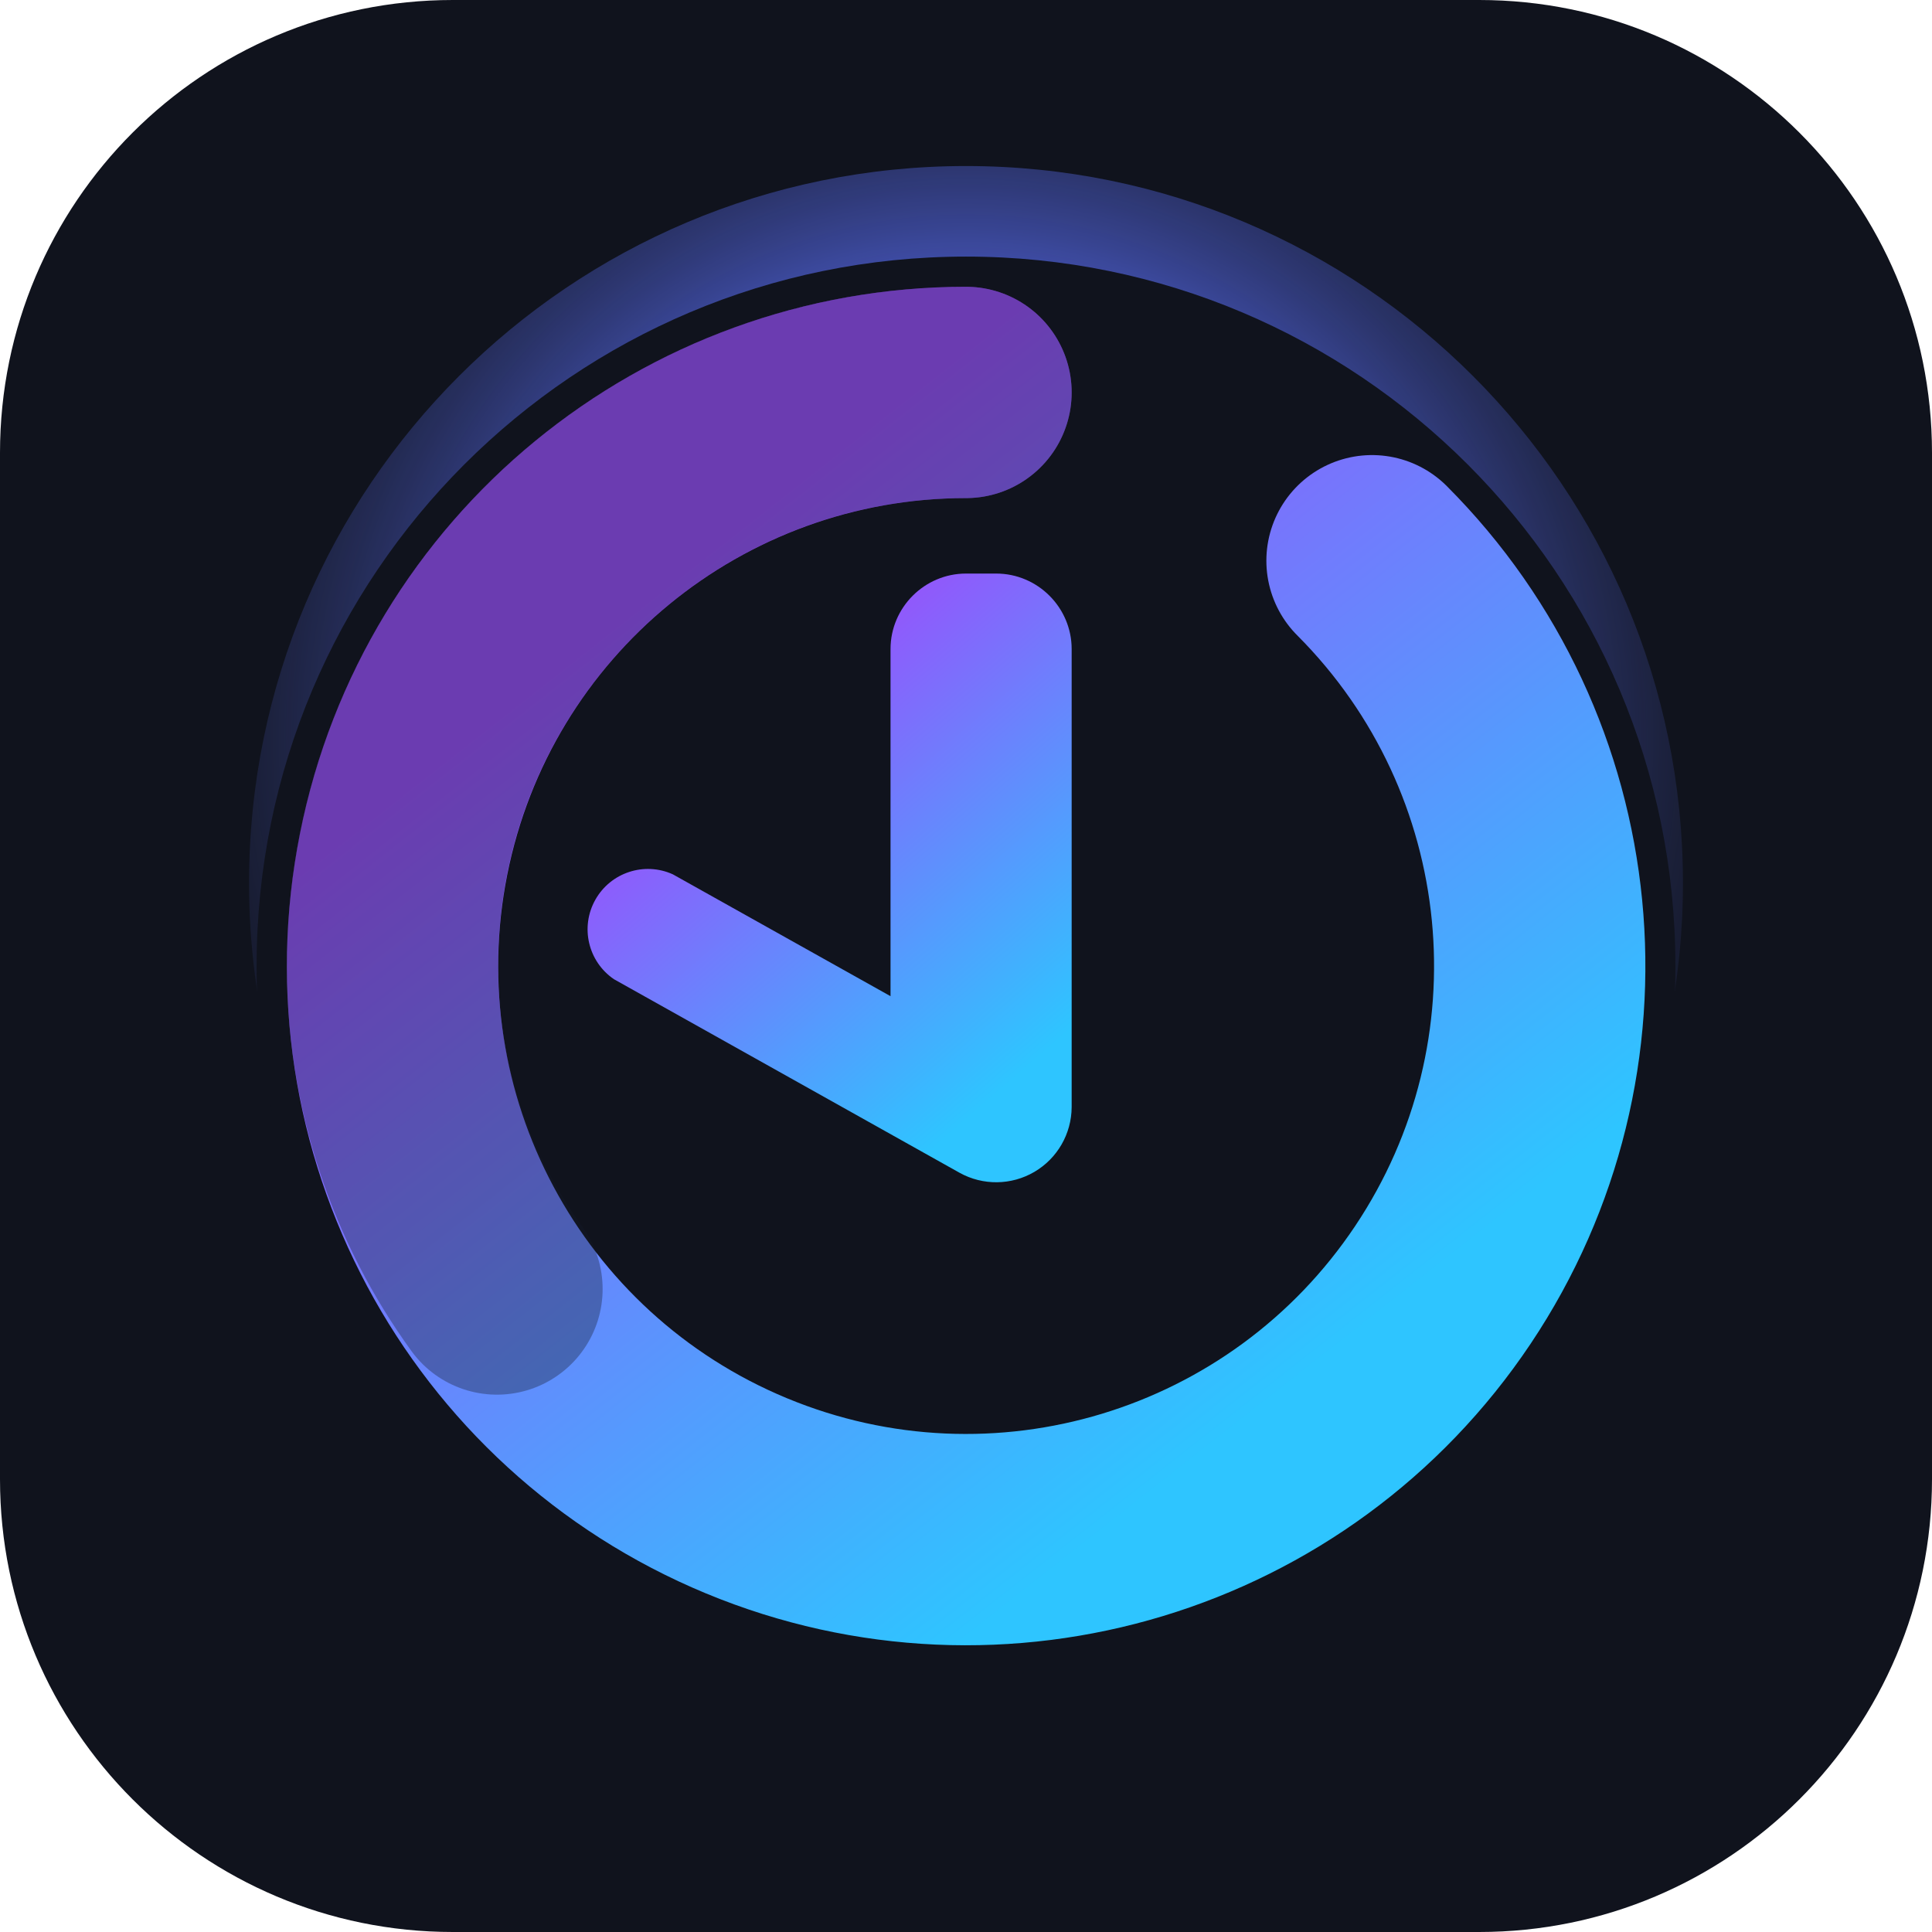
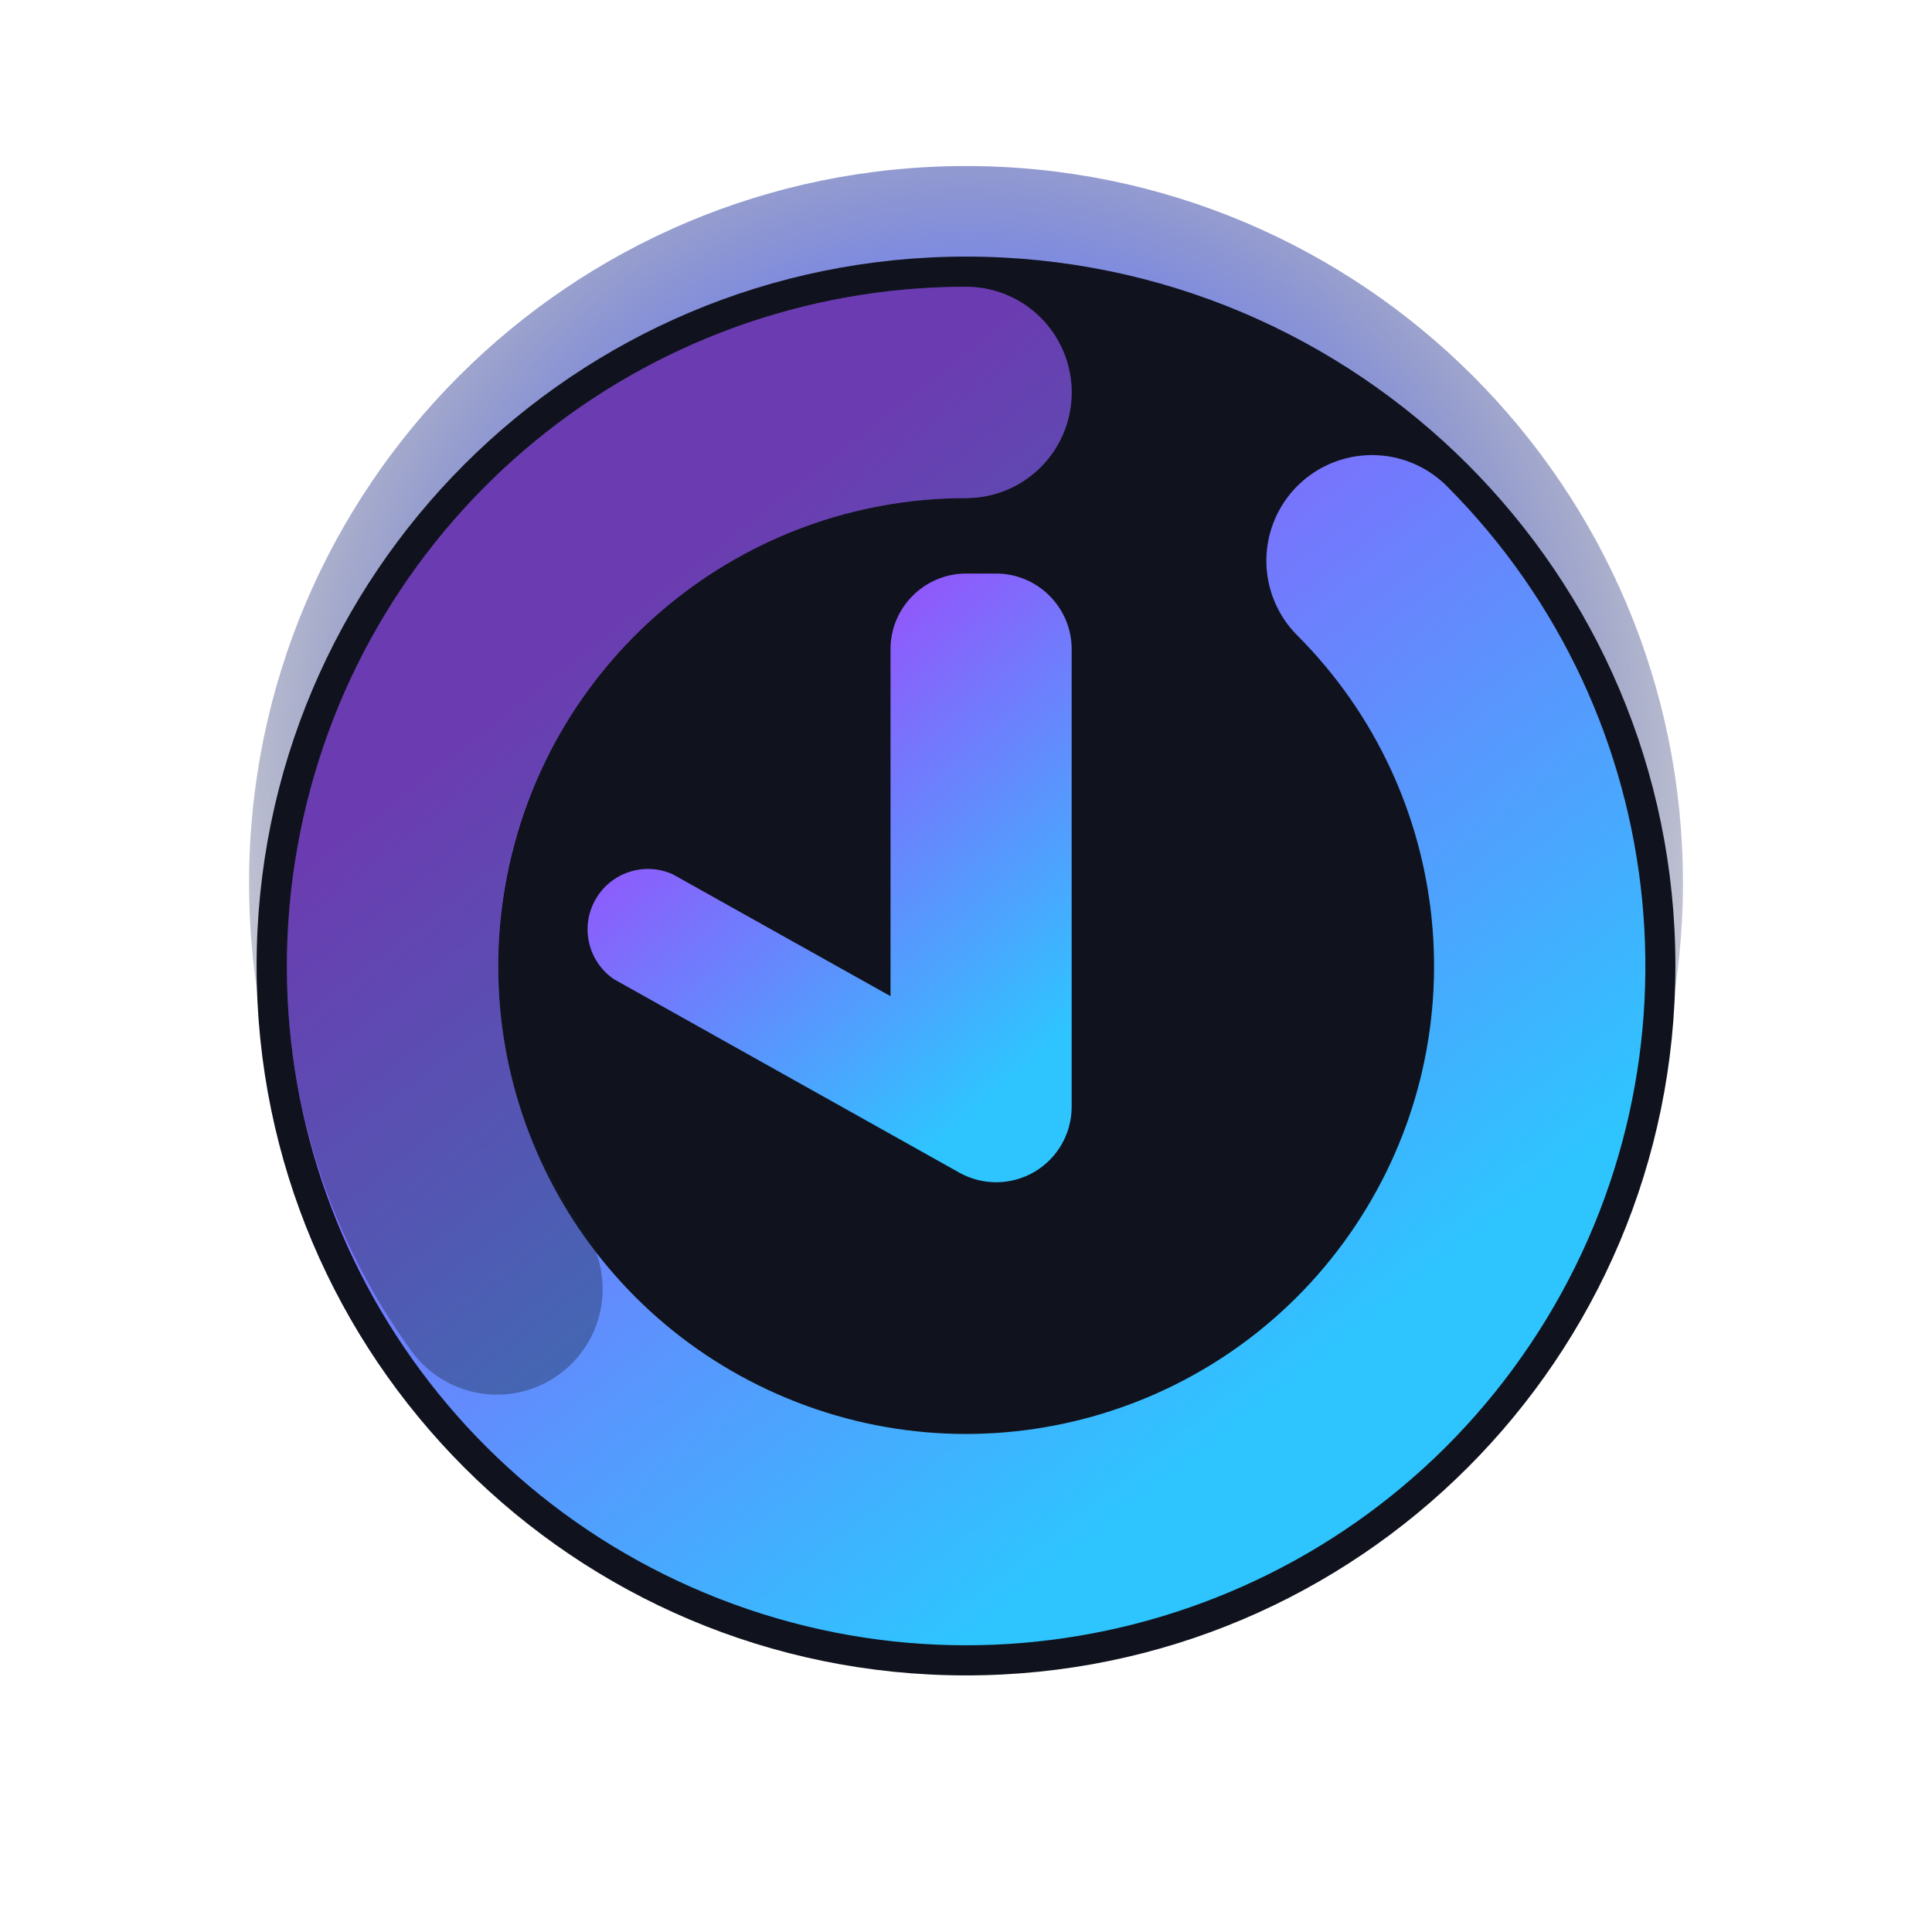
<svg xmlns="http://www.w3.org/2000/svg" viewBox="0 0 512 512" role="img" aria-label="Chrona apple touch icon">
  <defs>
    <radialGradient id="chrona-apple-glow" cx="50%" cy="40%" r="60%">
      <stop offset="0%" stop-color="#9a4efb" stop-opacity="0.95" />
      <stop offset="45%" stop-color="#5a6ffb" stop-opacity="0.88" />
      <stop offset="100%" stop-color="#1b1f2f" stop-opacity="0.08" />
    </radialGradient>
    <linearGradient id="chrona-apple-ring" x1="25%" y1="15%" x2="80%" y2="85%">
      <stop offset="0%" stop-color="#9a4efb" />
      <stop offset="100%" stop-color="#2ec5ff" />
    </linearGradient>
    <linearGradient id="chrona-apple-hand" x1="30%" y1="20%" x2="78%" y2="90%">
      <stop offset="0%" stop-color="#9a4efb" />
      <stop offset="100%" stop-color="#2ec5ff" />
    </linearGradient>
  </defs>
-   <rect width="512" height="512" rx="120" fill="#10131d" />
  <circle cx="256" cy="234" r="190" fill="url(#chrona-apple-glow)" />
  <circle cx="256" cy="256" r="188" fill="#10131d" />
  <path d="M256 104a152 152 0 1 0 107.6 44.6" fill="none" stroke="url(#chrona-apple-ring)" stroke-width="56" stroke-linecap="round" />
  <path d="M256 104a152 152 0 0 0-152 152c0 32 10.3 61.6 27.7 85.6" fill="none" stroke="#151929" stroke-width="56" stroke-linecap="round" opacity="0.35" />
  <path d="M256 152c-11 0-20 9-20 20v92l-57.7-32.3a16 16 0 0 0-15.6 27.8l91.6 51.3a20 20 0 0 0 29.7-17.4V172c0-11-9-20-20-20z" fill="url(#chrona-apple-hand)" />
</svg>
